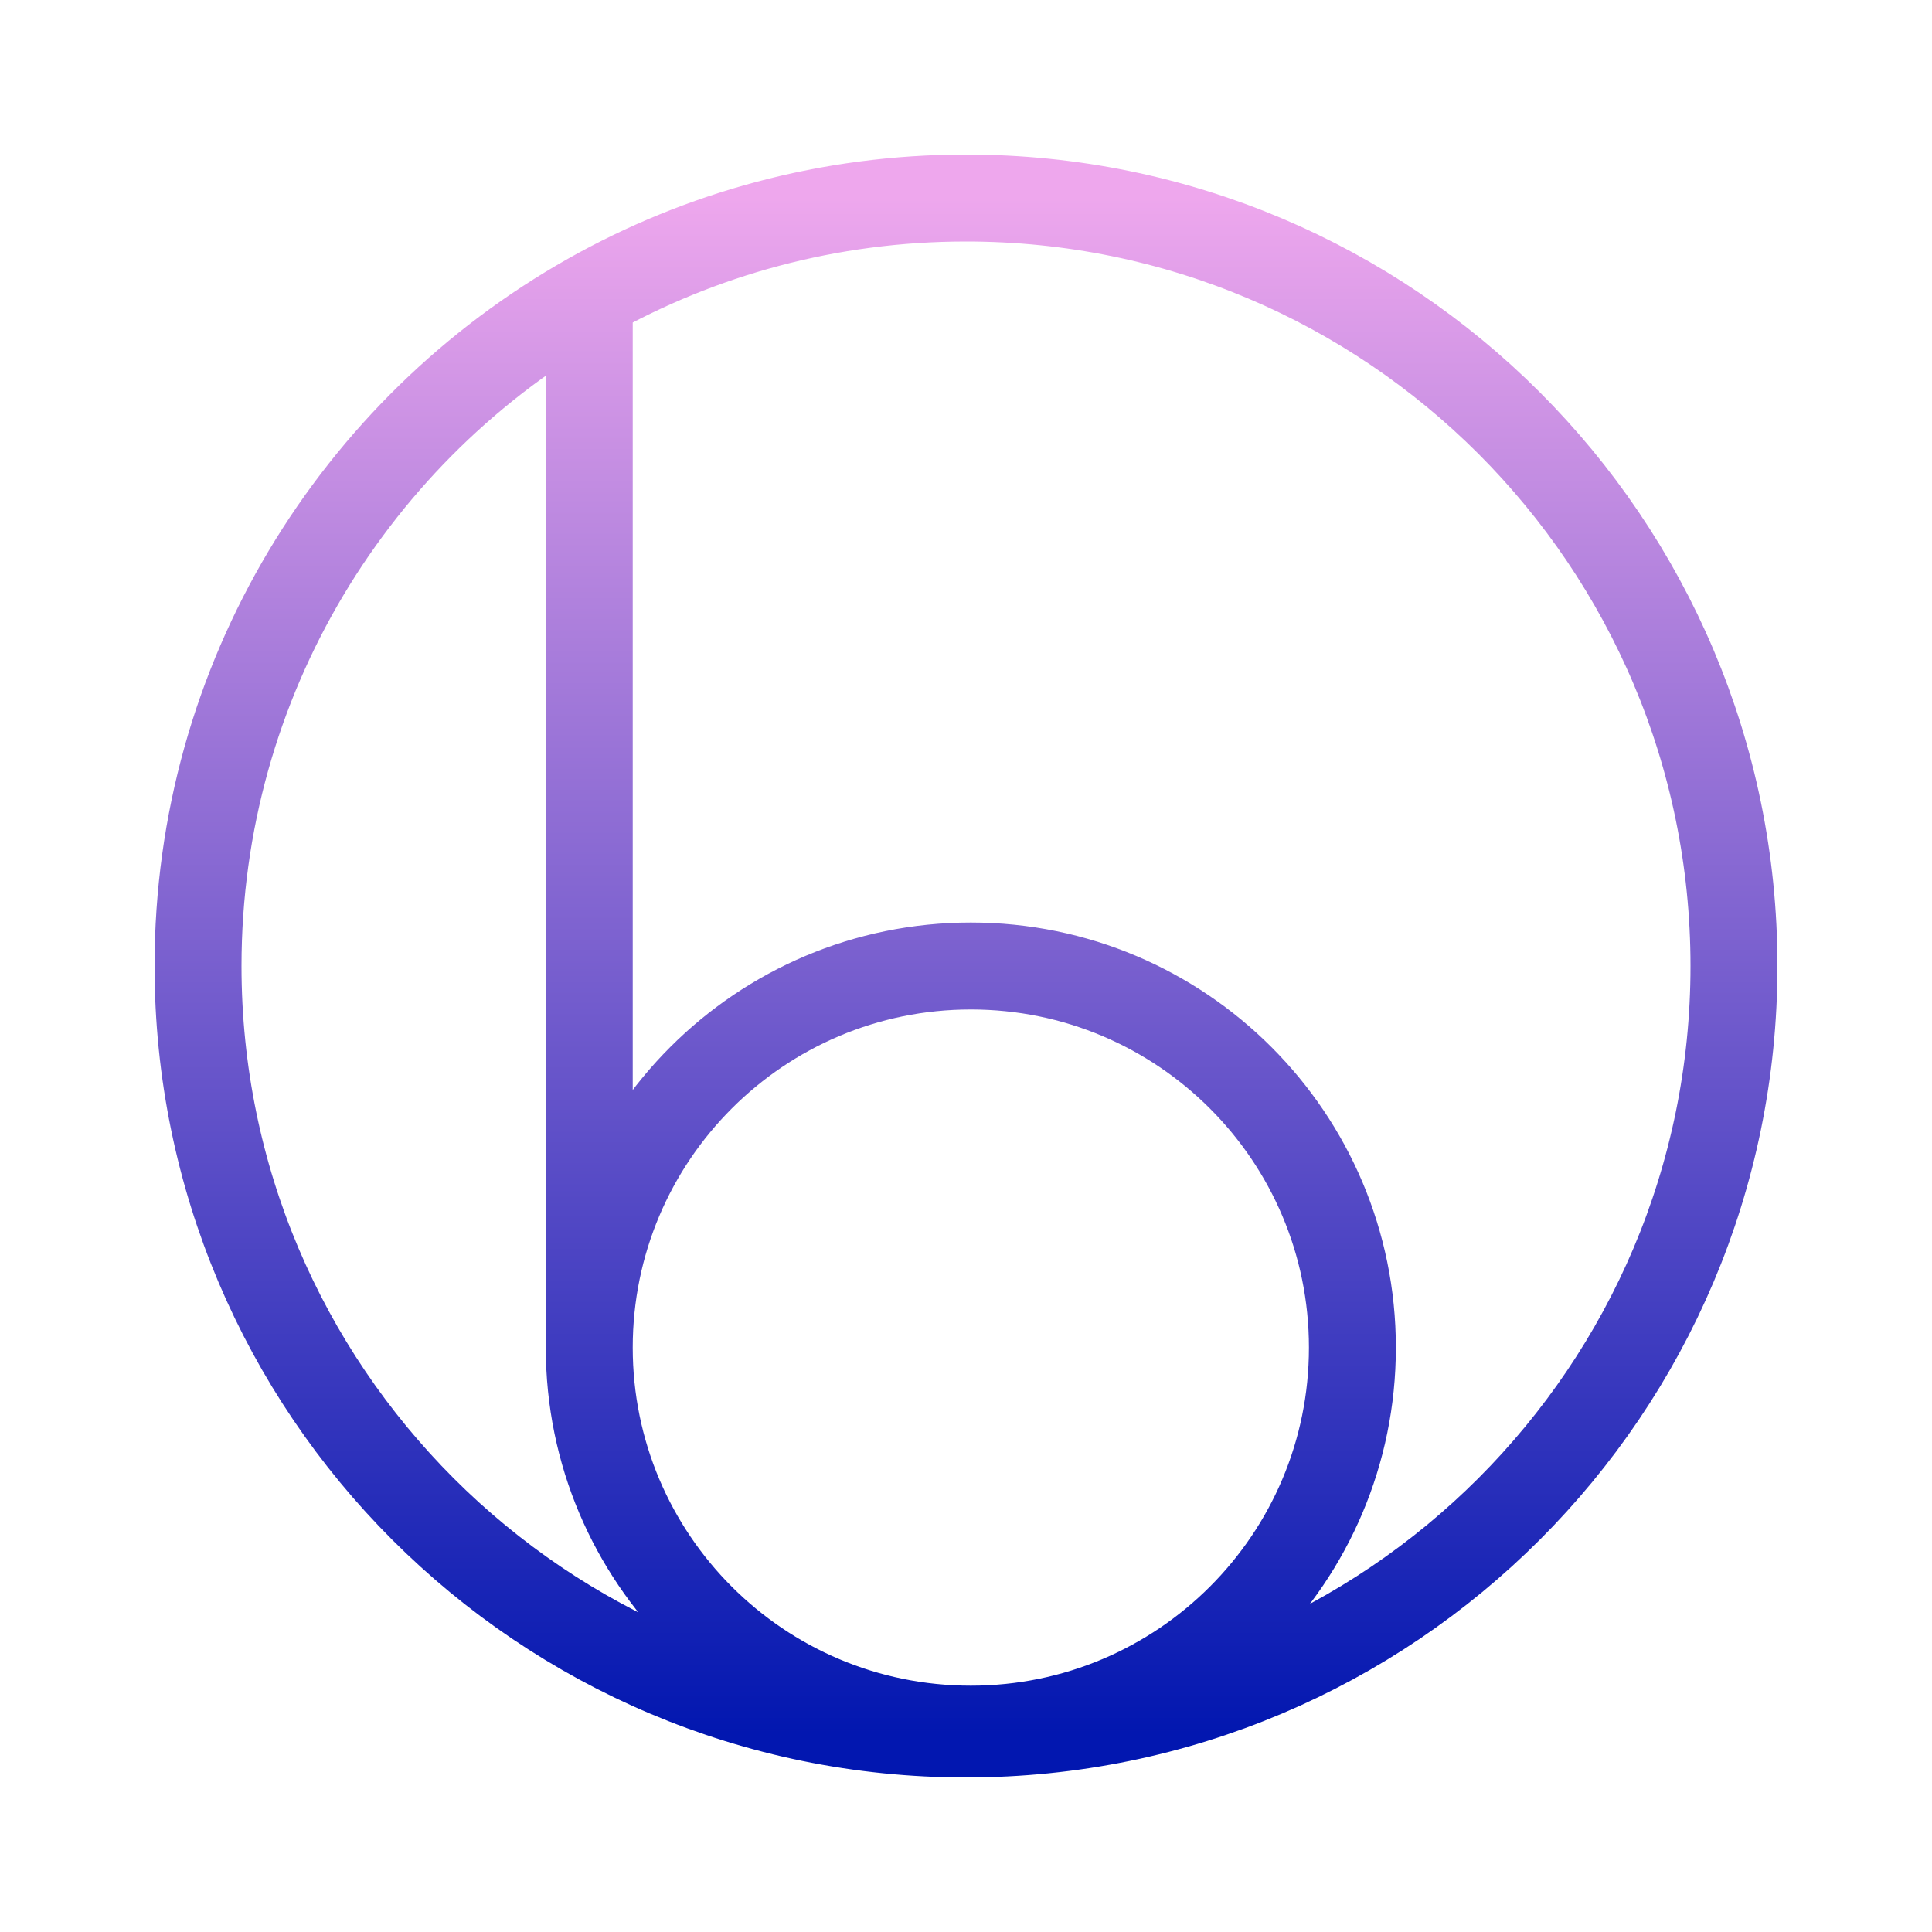
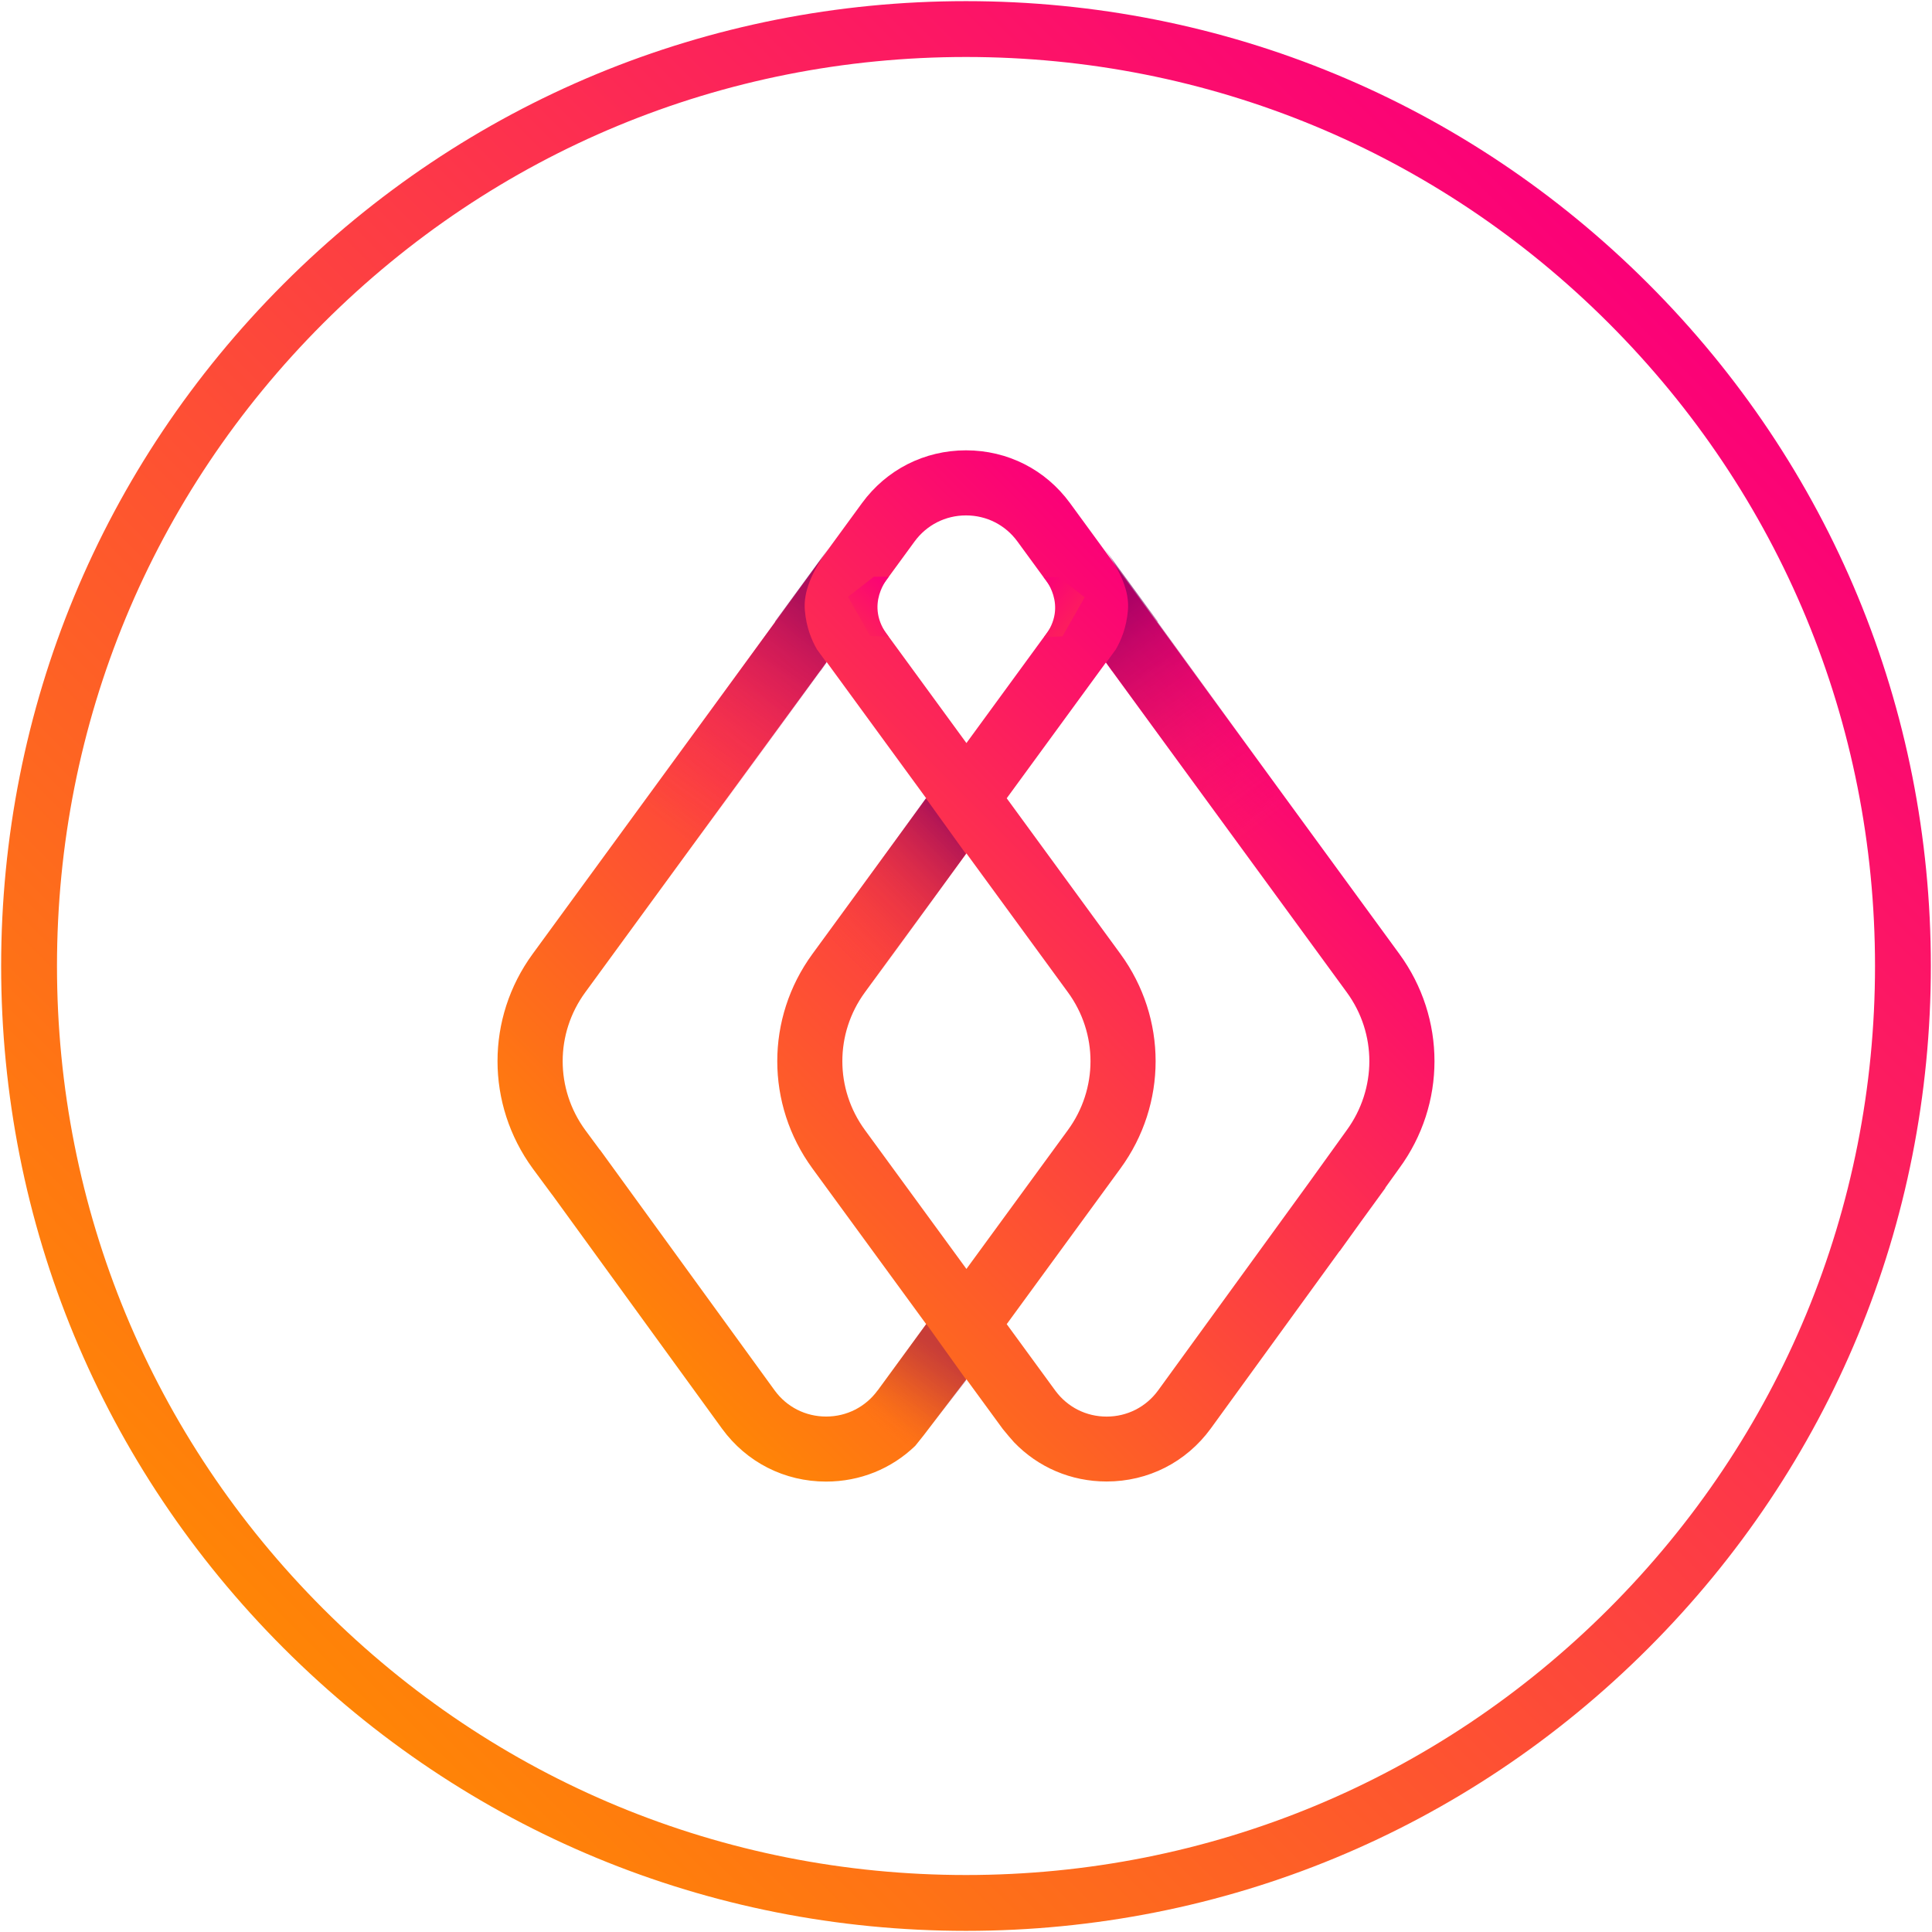
- <svg xmlns="http://www.w3.org/2000/svg" width="400" height="400" viewBox="0 0 400 400" fill="none">
-   <path d="M122 61.414C73.649 88.686 41 140.53 41 200C41 287.813 112.187 359 200 359C287.813 359 359 287.813 359 200C359 112.187 287.813 41 200 41C171.656 41 145.045 48.416 122 61.414ZM122 61.414V280.5M280 279C280 322.63 244.63 358 201 358C157.37 358 122 322.63 122 279C122 235.37 157.37 200 201 200C244.63 200 280 235.37 280 279Z" stroke="url(#paint0_linear)" stroke-width="18" />
+ <svg xmlns="http://www.w3.org/2000/svg" width="456" height="456" viewBox="0 0 456 456" fill="none">
+   <path d="M330.28 225.15L252.56 118.76C246.77 110.83 237.82 106.29 228 106.29C218.18 106.29 209.23 110.84 203.44 118.76L125.72 225.15C114.66 240.29 114.66 260.63 125.74 275.8L130.3 281.97L130.31 281.96L170.43 337.22C176.22 345.15 185.17 349.69 194.98 349.69C202.98 349.69 210.41 346.67 216.02 341.25L218.02 338.75L228.09 325.53L236.63 337.21C236.66 337.26 236.7 337.3 236.73 337.34L238.09 338.98L239.34 340.41C245.03 346.33 252.79 349.67 261.19 349.67C271.01 349.67 279.96 345.12 285.76 337.18L316.17 295.29L316.2 295.31L321.24 288.3L327.01 280.36L326.97 280.33L330.27 275.73C341.34 260.64 341.34 240.29 330.28 225.15ZM215.85 127.82C218.72 123.9 223.15 121.65 228 121.65C232.86 121.65 237.29 123.9 240.15 127.82L251.5 143.35L228.1 175.38L204.6 143.21L215.85 127.82ZM207.15 328.18L207.14 328.17C204.27 332.09 199.84 334.34 194.99 334.34C190.13 334.34 185.7 332.09 182.85 328.19L141.6 271.37L141.58 271.39L138.13 266.72C131.03 257 131.03 243.94 138.13 234.22L195.1 156.24L218.6 188.41L191.75 225.16C180.69 240.3 180.69 260.64 191.75 275.78L218.6 312.53L207.15 328.18ZM228.1 201.42L252.06 234.21C259.16 243.93 259.16 256.99 252.06 266.71L228.1 299.5L204.14 266.71C197.04 256.99 197.04 243.93 204.14 234.21L228.1 201.42ZM273.34 328.18C270.47 332.1 266.04 334.35 261.19 334.35C256.39 334.35 252.01 332.15 249.14 328.31L237.61 312.53L264.46 275.78C275.52 260.64 275.52 240.3 264.46 225.16L237.61 188.41L261.01 156.38L317.88 234.22C324.98 243.94 324.98 257 317.85 266.77L308.83 279.31L273.34 328.18Z" fill="url(#paint0_linear)" />
+   <path opacity="0.4" d="M218.631 312.48L228.101 325.72L213.251 344.94L203.891 332.73L218.631 312.48Z" fill="url(#paint1_linear)" />
+   <path opacity="0.6" d="M218.531 188.41L227.971 201.53L205.951 231.98L193.871 222.44L218.531 188.41Z" fill="url(#paint2_linear)" />
+   <path opacity="0.6" d="M307.721 194.28L273.221 146.8L273.291 146.73L260.541 129.31C264.631 135.04 266.581 139.64 266.221 144.04C265.891 148.06 264.581 151.17 263.371 153.26L261.101 156.38L262.521 158.41L262.551 158.37L295.651 203.82L307.721 194.28Z" fill="url(#paint3_linear)" />
+   <path opacity="0.6" d="M148.461 194.28L182.961 146.8L182.891 146.73L195.641 129.31C191.551 135.04 189.601 139.64 189.961 144.04C190.291 148.06 191.601 151.17 192.811 153.26L195.081 156.38L193.661 158.41L193.631 158.37L160.531 203.82L148.461 194.28Z" fill="url(#paint4_linear)" />
+   <path d="M209.78 136.13C209.78 136.13 203.79 142.75 209.74 150.28L205.4 150.1L200.15 140.87L206.27 136.11L209.78 136.13Z" fill="url(#paint5_linear)" />
+   <path d="M246.311 136.22C246.311 136.22 252.381 142.84 246.421 150.38L250.761 150.2L256.011 140.97L249.891 136.21L246.311 136.22Z" fill="url(#paint6_linear)" />
+   <path d="M228 455.73C167.17 455.73 109.98 432.04 66.969 389.03C23.959 346.02 0.27 288.83 0.27 228C0.27 167.17 23.959 109.98 66.969 66.97C109.98 23.96 167.17 0.27 228 0.27C288.83 0.27 346.02 23.96 389.03 66.97C432.04 109.98 455.73 167.17 455.73 228C455.73 288.83 432.04 346.02 389.03 389.03C346.02 432.04 288.83 455.73 228 455.73ZM228 13.45C170.69 13.45 116.82 35.77 76.29 76.29C35.77 116.81 13.45 170.69 13.45 228C13.45 285.31 35.77 339.18 76.29 379.71C116.81 420.23 170.69 442.55 228 442.55C285.31 442.55 339.18 420.23 379.71 379.71C420.23 339.19 442.55 285.31 442.55 228C442.55 170.69 420.23 116.82 379.71 76.29C339.18 35.77 285.31 13.45 228 13.45Z" fill="url(#paint7_linear)" />
  <defs>
-     <linearGradient id="paint0_linear" x1="200" y1="41" x2="200" y2="359" gradientUnits="userSpaceOnUse">
-       <stop stop-color="#EEA7ED" />
-       <stop offset="1" stop-color="#0217B0" />
+     <linearGradient id="paint0_linear" x1="152.629" y1="319.962" x2="303.455" y2="169.136" gradientUnits="userSpaceOnUse">
+       <stop stop-color="#FF8506" />
+       <stop offset="0.581" stop-color="#FD3947" />
+       <stop offset="1" stop-color="#FB0078" />
+     </linearGradient>
+     <linearGradient id="paint1_linear" x1="209.348" y1="338.779" x2="228.951" y2="310.585" gradientUnits="userSpaceOnUse">
+       <stop stop-color="#FF7E0D" stop-opacity="0" />
+       <stop offset="0.013" stop-color="#F97910" stop-opacity="0.019" />
+       <stop offset="0.114" stop-color="#D25427" stop-opacity="0.166" />
+       <stop offset="0.219" stop-color="#B1363A" stop-opacity="0.318" />
+       <stop offset="0.326" stop-color="#981E48" stop-opacity="0.473" />
+       <stop offset="0.438" stop-color="#860D53" stop-opacity="0.634" />
+       <stop offset="0.555" stop-color="#7B0359" stop-opacity="0.805" />
+       <stop offset="0.69" stop-color="#78005B" />
+     </linearGradient>
+     <linearGradient id="paint2_linear" x1="196.934" y1="225.505" x2="226.281" y2="196.157" gradientUnits="userSpaceOnUse">
+       <stop stop-color="#FF4630" stop-opacity="0" />
+       <stop offset="0.572" stop-color="#B31F48" stop-opacity="0.572" />
+       <stop offset="1" stop-color="#78005B" />
+     </linearGradient>
+     <linearGradient id="paint3_linear" x1="298.592" y1="195.349" x2="262.543" y2="144.521" gradientUnits="userSpaceOnUse">
+       <stop stop-color="#FB126A" stop-opacity="0" />
+       <stop offset="0.139" stop-color="#F41169" stop-opacity="0.139" />
+       <stop offset="0.337" stop-color="#E20F67" stop-opacity="0.337" />
+       <stop offset="0.569" stop-color="#C30A64" stop-opacity="0.569" />
+       <stop offset="0.827" stop-color="#99045F" stop-opacity="0.827" />
+       <stop offset="1" stop-color="#78005B" />
+     </linearGradient>
+     <linearGradient id="paint4_linear" x1="157.583" y1="195.349" x2="193.632" y2="144.521" gradientUnits="userSpaceOnUse">
+       <stop stop-color="#FB126A" stop-opacity="0" />
+       <stop offset="0.139" stop-color="#F41169" stop-opacity="0.139" />
+       <stop offset="0.337" stop-color="#E20F67" stop-opacity="0.337" />
+       <stop offset="0.569" stop-color="#C30A64" stop-opacity="0.569" />
+       <stop offset="0.827" stop-color="#99045F" stop-opacity="0.827" />
+       <stop offset="1" stop-color="#78005B" />
+     </linearGradient>
+     <linearGradient id="paint5_linear" x1="202.914" y1="147.618" x2="212.09" y2="138.442" gradientUnits="userSpaceOnUse">
+       <stop stop-color="#FC1F5C" />
+       <stop offset="1" stop-color="#FB0078" />
+     </linearGradient>
+     <linearGradient id="paint6_linear" x1="253.248" y1="147.713" x2="244.033" y2="138.498" gradientUnits="userSpaceOnUse">
+       <stop stop-color="#FC1F5C" />
+       <stop offset="1" stop-color="#FB0078" />
+     </linearGradient>
+     <linearGradient id="paint7_linear" x1="66.969" y1="389.031" x2="389.03" y2="66.969" gradientUnits="userSpaceOnUse">
+       <stop stop-color="#FF8506" />
+       <stop offset="0.581" stop-color="#FD3947" />
+       <stop offset="1" stop-color="#FB0078" />
    </linearGradient>
  </defs>
</svg>
